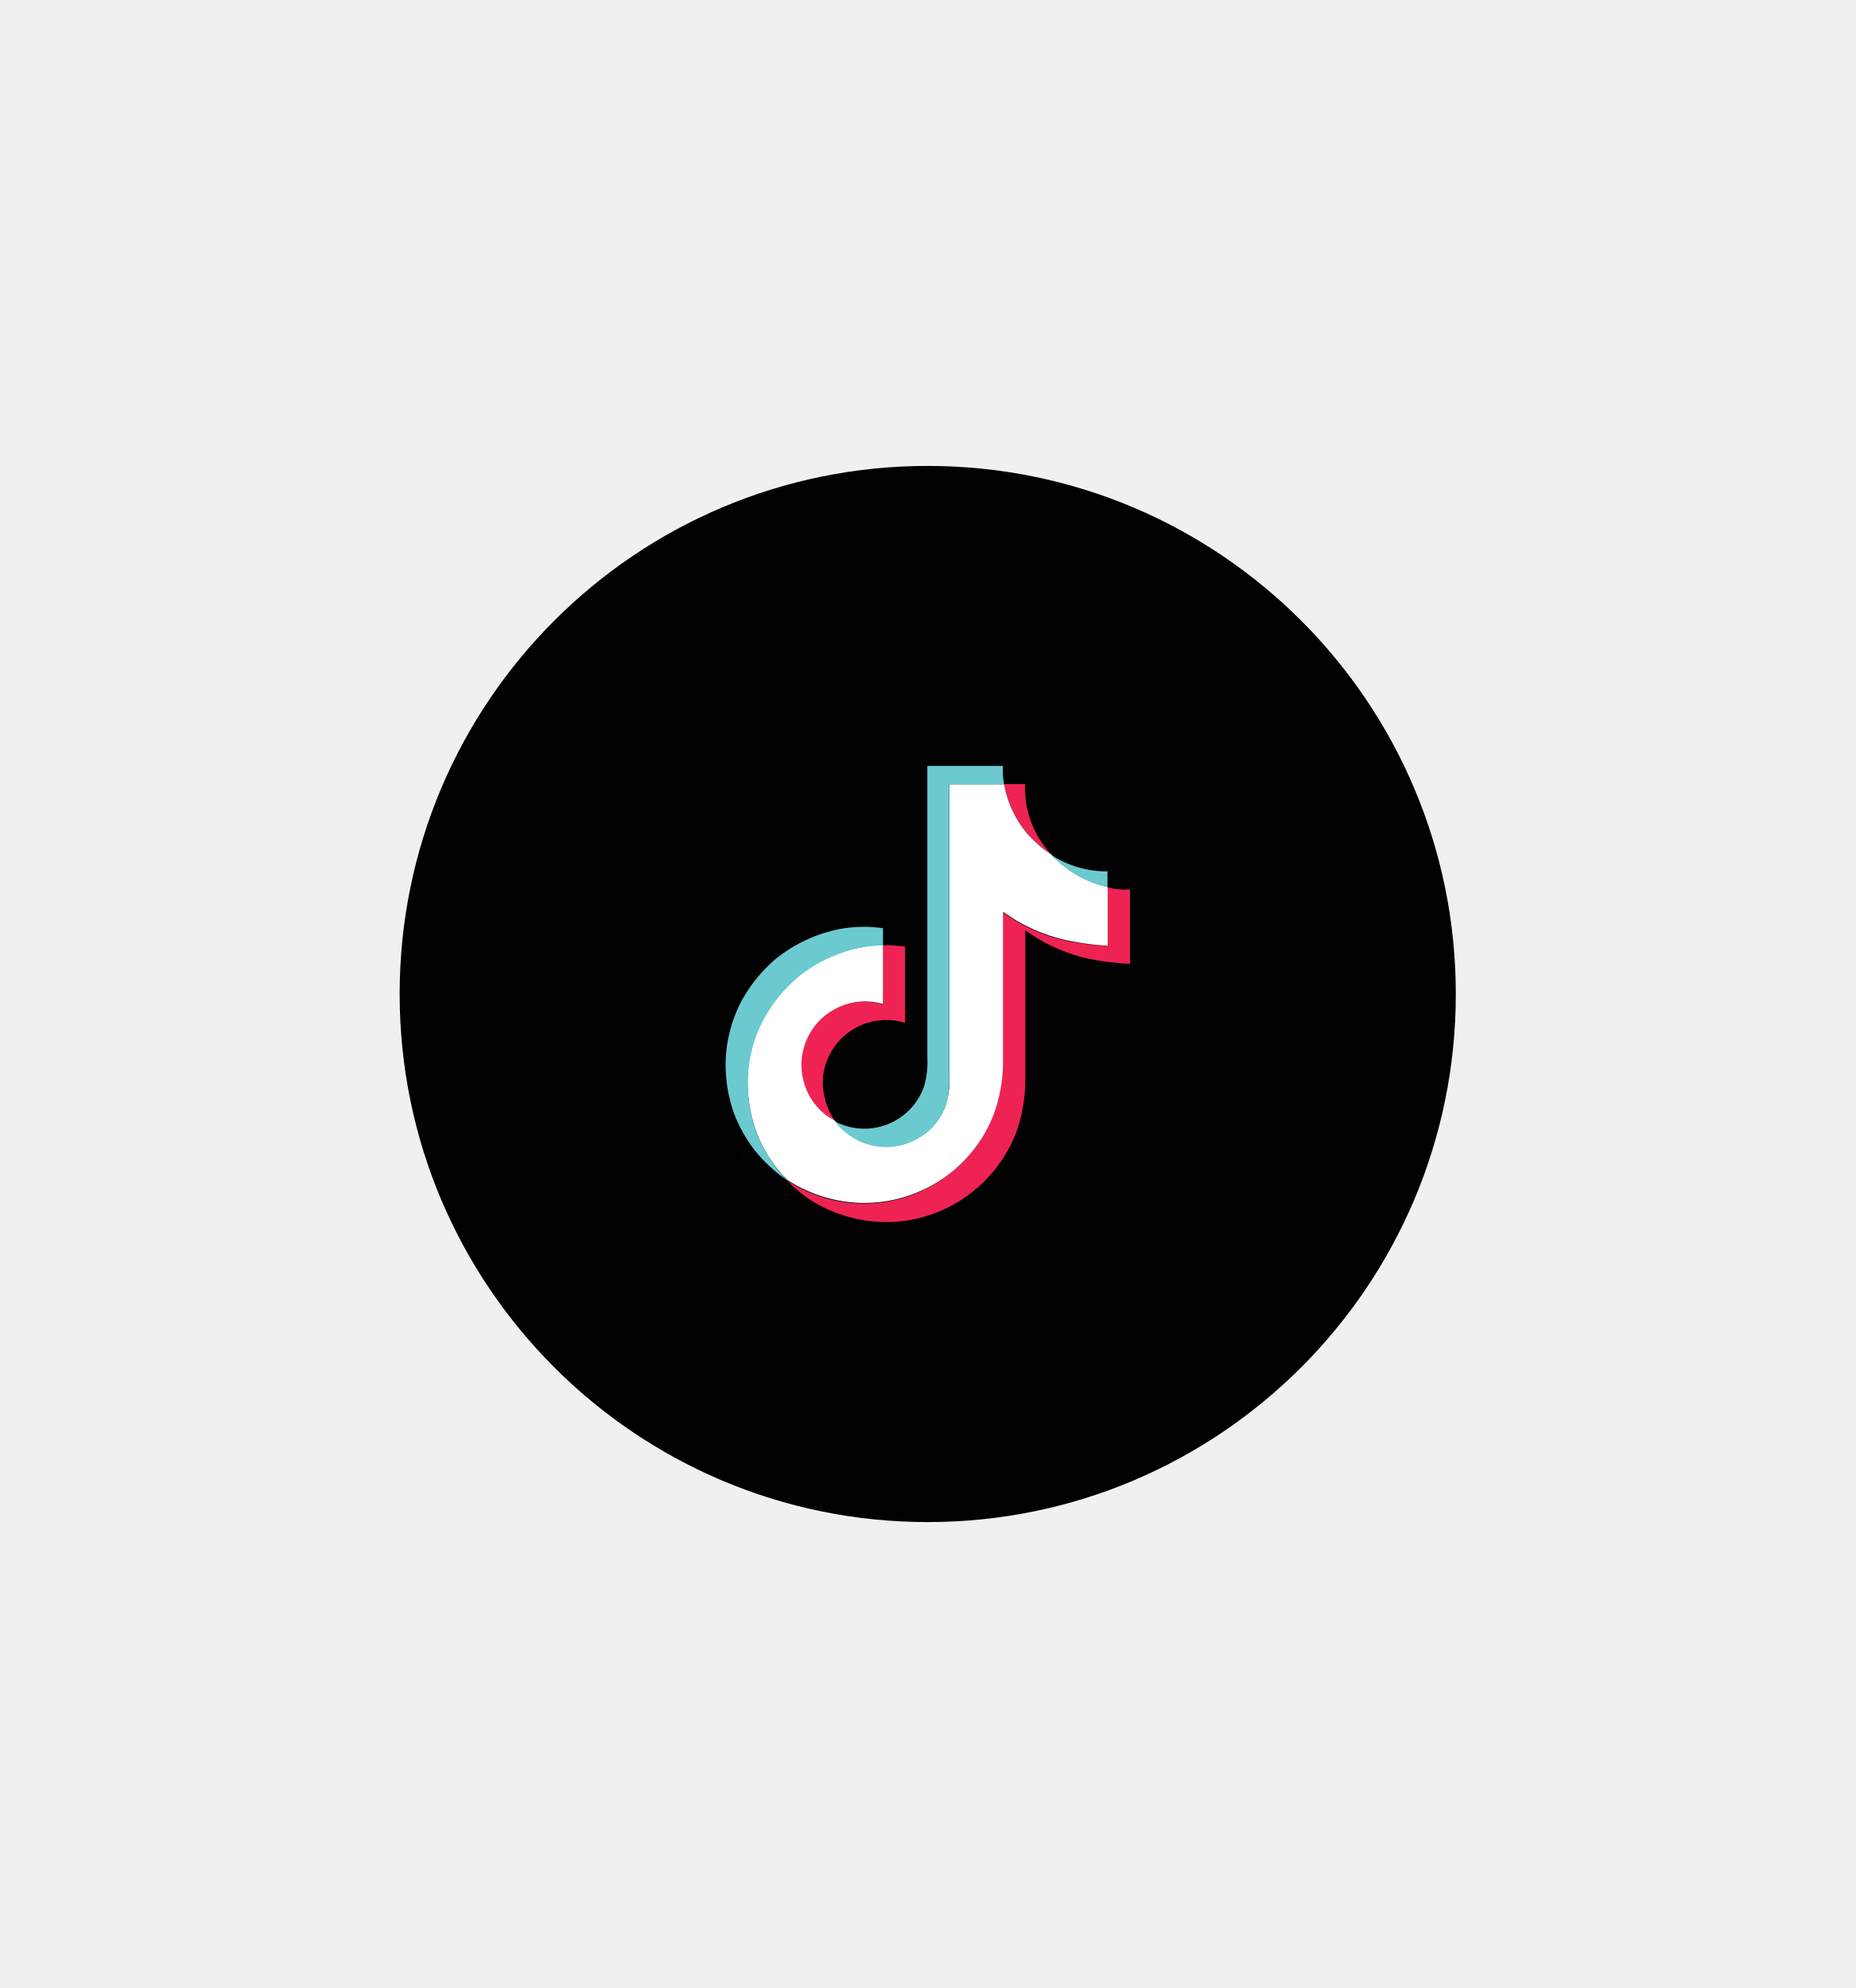
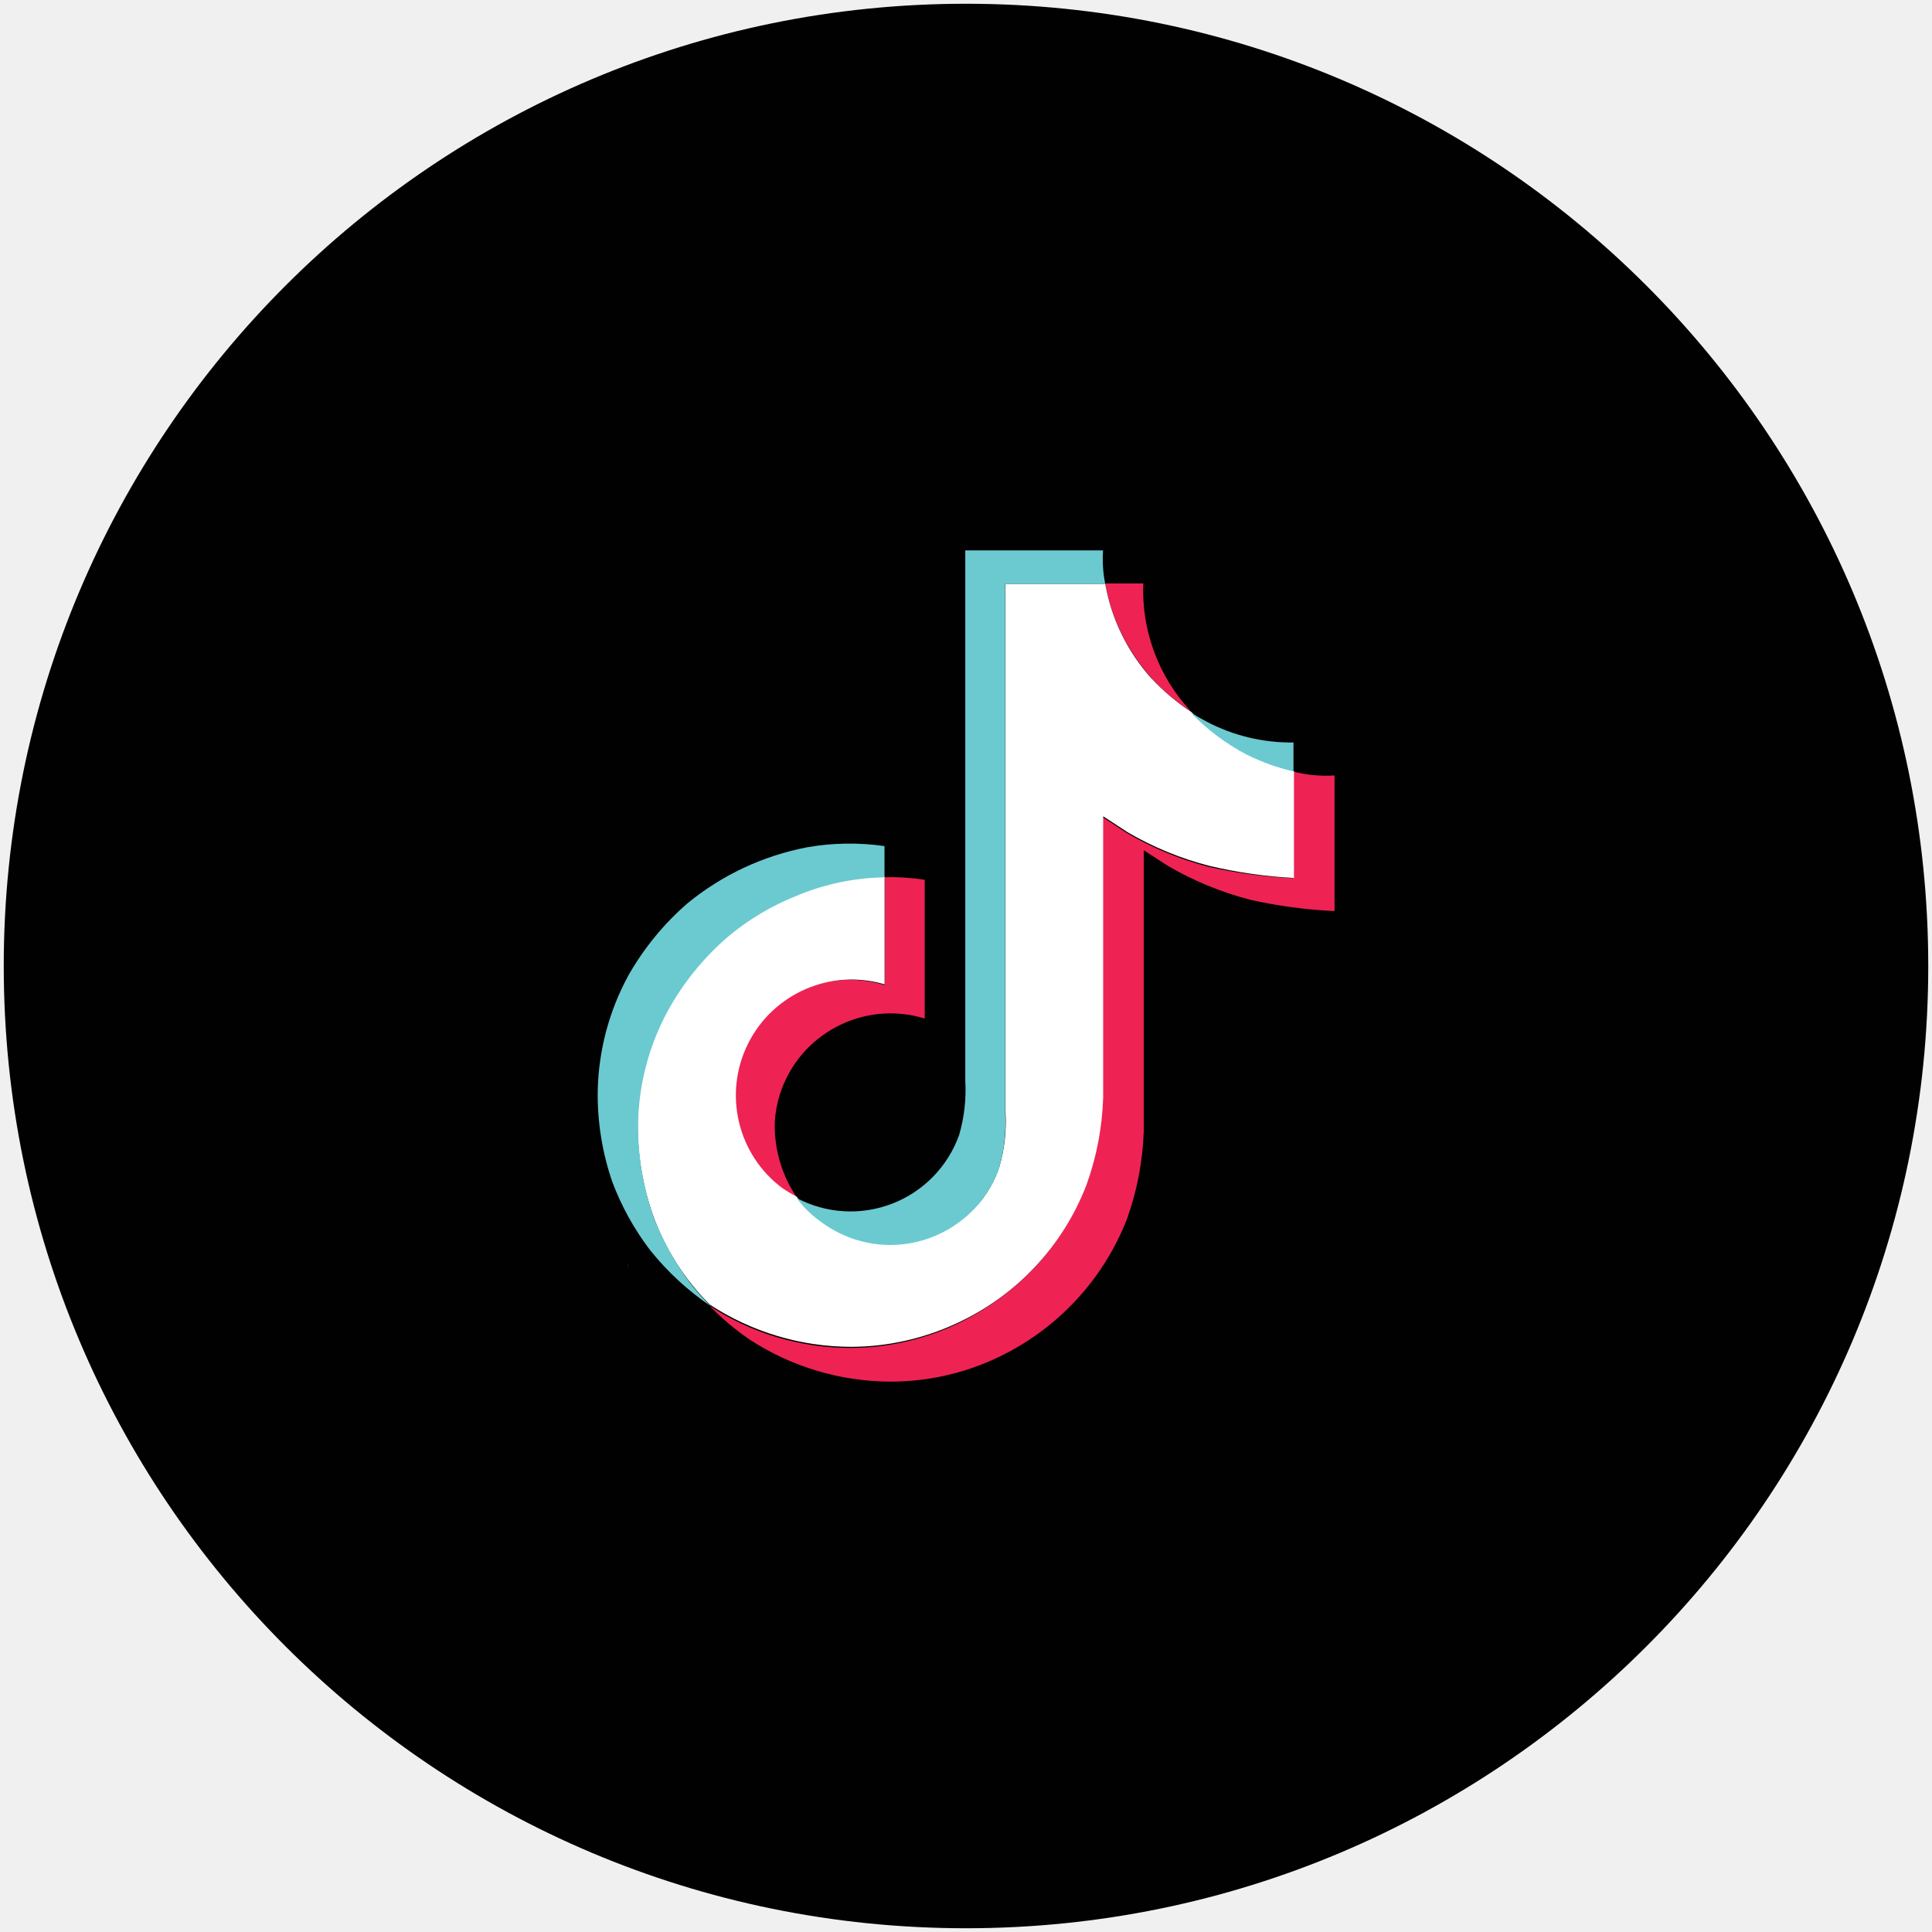
- <svg xmlns="http://www.w3.org/2000/svg" id="Layer_1" data-name="Layer 1" viewBox="0 0 280 300">
+ <svg xmlns="http://www.w3.org/2000/svg" id="Layer_1" data-name="Layer 1" viewBox="60 70 160 160">
  <defs>
    <style>.cls-1{fill:#010101;}.cls-2{fill:#ee2353;}.cls-3{fill:#fff;}.cls-4{fill:#6bcad0;}</style>
  </defs>
  <circle class="cls-1" cx="140" cy="150" r="79.69" />
  <path class="cls-2" d="M111.89,174.5l.22.63A3.54,3.54,0,0,0,111.89,174.5Zm8.94-14.45a9.61,9.61,0,0,1,10.29-8.88,9.93,9.93,0,0,1,2.16.41v-8.93a18.18,18.18,0,0,1,3.3.21v11.49a9.62,9.62,0,0,0-12,6.3,9.45,9.45,0,0,0-.41,2.17,10.52,10.52,0,0,0,1.85,6.39c-.39-.21-.76-.44-1.16-.7A9.78,9.78,0,0,1,120.83,160.05Zm34.5-33.94a15.81,15.81,0,0,1-3.8-7.79h3.15a14.67,14.67,0,0,0,3.89,10.53l.07.08a17.5,17.5,0,0,1-3.35-2.84Zm15.19,8.11v11.23a40,40,0,0,1-7-.94,26.94,26.94,0,0,1-6.8-2.8l-2-1.3v23.28a23.88,23.88,0,0,1-1.38,7.24,21.21,21.21,0,0,1-10.86,11.56,20.65,20.65,0,0,1-8.72,1.93,21.49,21.49,0,0,1-11.69-3.49,22.17,22.17,0,0,1-3.32-2.8h0a21.2,21.2,0,0,0,11.69,3.5,20.81,20.81,0,0,0,8.65-1.91,21.82,21.82,0,0,0,7-5.2,22.23,22.23,0,0,0,3.82-6.31,23.45,23.45,0,0,0,1.37-7.23V137.66c.16.08,2,1.3,2,1.3a26.57,26.57,0,0,0,6.79,2.82,40.24,40.24,0,0,0,7,.95v-8.84A10.84,10.84,0,0,0,170.52,134.22Z" />
  <path class="cls-3" d="M167.16,133.88v8.83a39.3,39.3,0,0,1-7-1,26.43,26.43,0,0,1-6.8-2.8s-1.85-1.22-2-1.3v23.28a23.46,23.46,0,0,1-1.38,7.23,20.85,20.85,0,0,1-10.84,11.51,20.89,20.89,0,0,1-8.66,1.91,21.49,21.49,0,0,1-11.69-3.49h0a20.1,20.1,0,0,1-4.75-7.51h0a22.63,22.63,0,0,1-1.23-7.52,20.32,20.32,0,0,1,2.53-9.52,22.4,22.4,0,0,1,4.88-6,21.29,21.29,0,0,1,5.82-3.41,19.67,19.67,0,0,1,7.22-1.5v8.93a9.59,9.59,0,0,0-8.45,16.89c.4.26.78.49,1.17.7a9,9,0,0,0,2.13,2.08,9.34,9.34,0,0,0,9.65.92,9.06,9.06,0,0,0,5-5.47,13.25,13.25,0,0,0,.51-4.52V118.35h8.26a15.8,15.8,0,0,0,3.79,7.79,18.26,18.26,0,0,0,3.36,2.84,17.44,17.44,0,0,0,4.62,3.48,17,17,0,0,0,3.9,1.41Z" />
  <path class="cls-4" d="M110.77,167.9l.21.6C111,168.43,110.88,168.22,110.77,167.9Z" />
  <path class="cls-4" d="M126.06,144.15a20.77,20.77,0,0,0-5.8,3.45,22.29,22.29,0,0,0-4.89,6,20.35,20.35,0,0,0-2.53,9.52,23.15,23.15,0,0,0,1.23,7.52h0a22.74,22.74,0,0,0,3.11,5.65,20.7,20.7,0,0,0,1.65,1.86,22.91,22.91,0,0,1-5-4.63,22.32,22.32,0,0,1-3.11-5.61h0a22.18,22.18,0,0,1-1.22-7.53,20.9,20.9,0,0,1,2.52-9.56,22.83,22.83,0,0,1,4.9-6,22.23,22.23,0,0,1,9.91-4.65,20.33,20.33,0,0,1,6.42-.1v2.59A19.55,19.55,0,0,0,126.06,144.15Z" />
  <path class="cls-4" d="M151.53,118.35h-8.28v43.87a13.76,13.76,0,0,1-.51,4.52,9.56,9.56,0,0,1-12.21,5.81,9.66,9.66,0,0,1-2.4-1.26,8.81,8.81,0,0,1-2.15-2.07A9.55,9.55,0,0,0,139.43,164a13.3,13.3,0,0,0,.51-4.52V115.58h11.41A10.32,10.32,0,0,0,151.53,118.35Zm15.59,13.1v2.43a17.46,17.46,0,0,1-3.9-1.4A18,18,0,0,1,158.6,129c.43.27.86.52,1.3.75a15.05,15.05,0,0,0,7.26,1.74Z" />
</svg>
